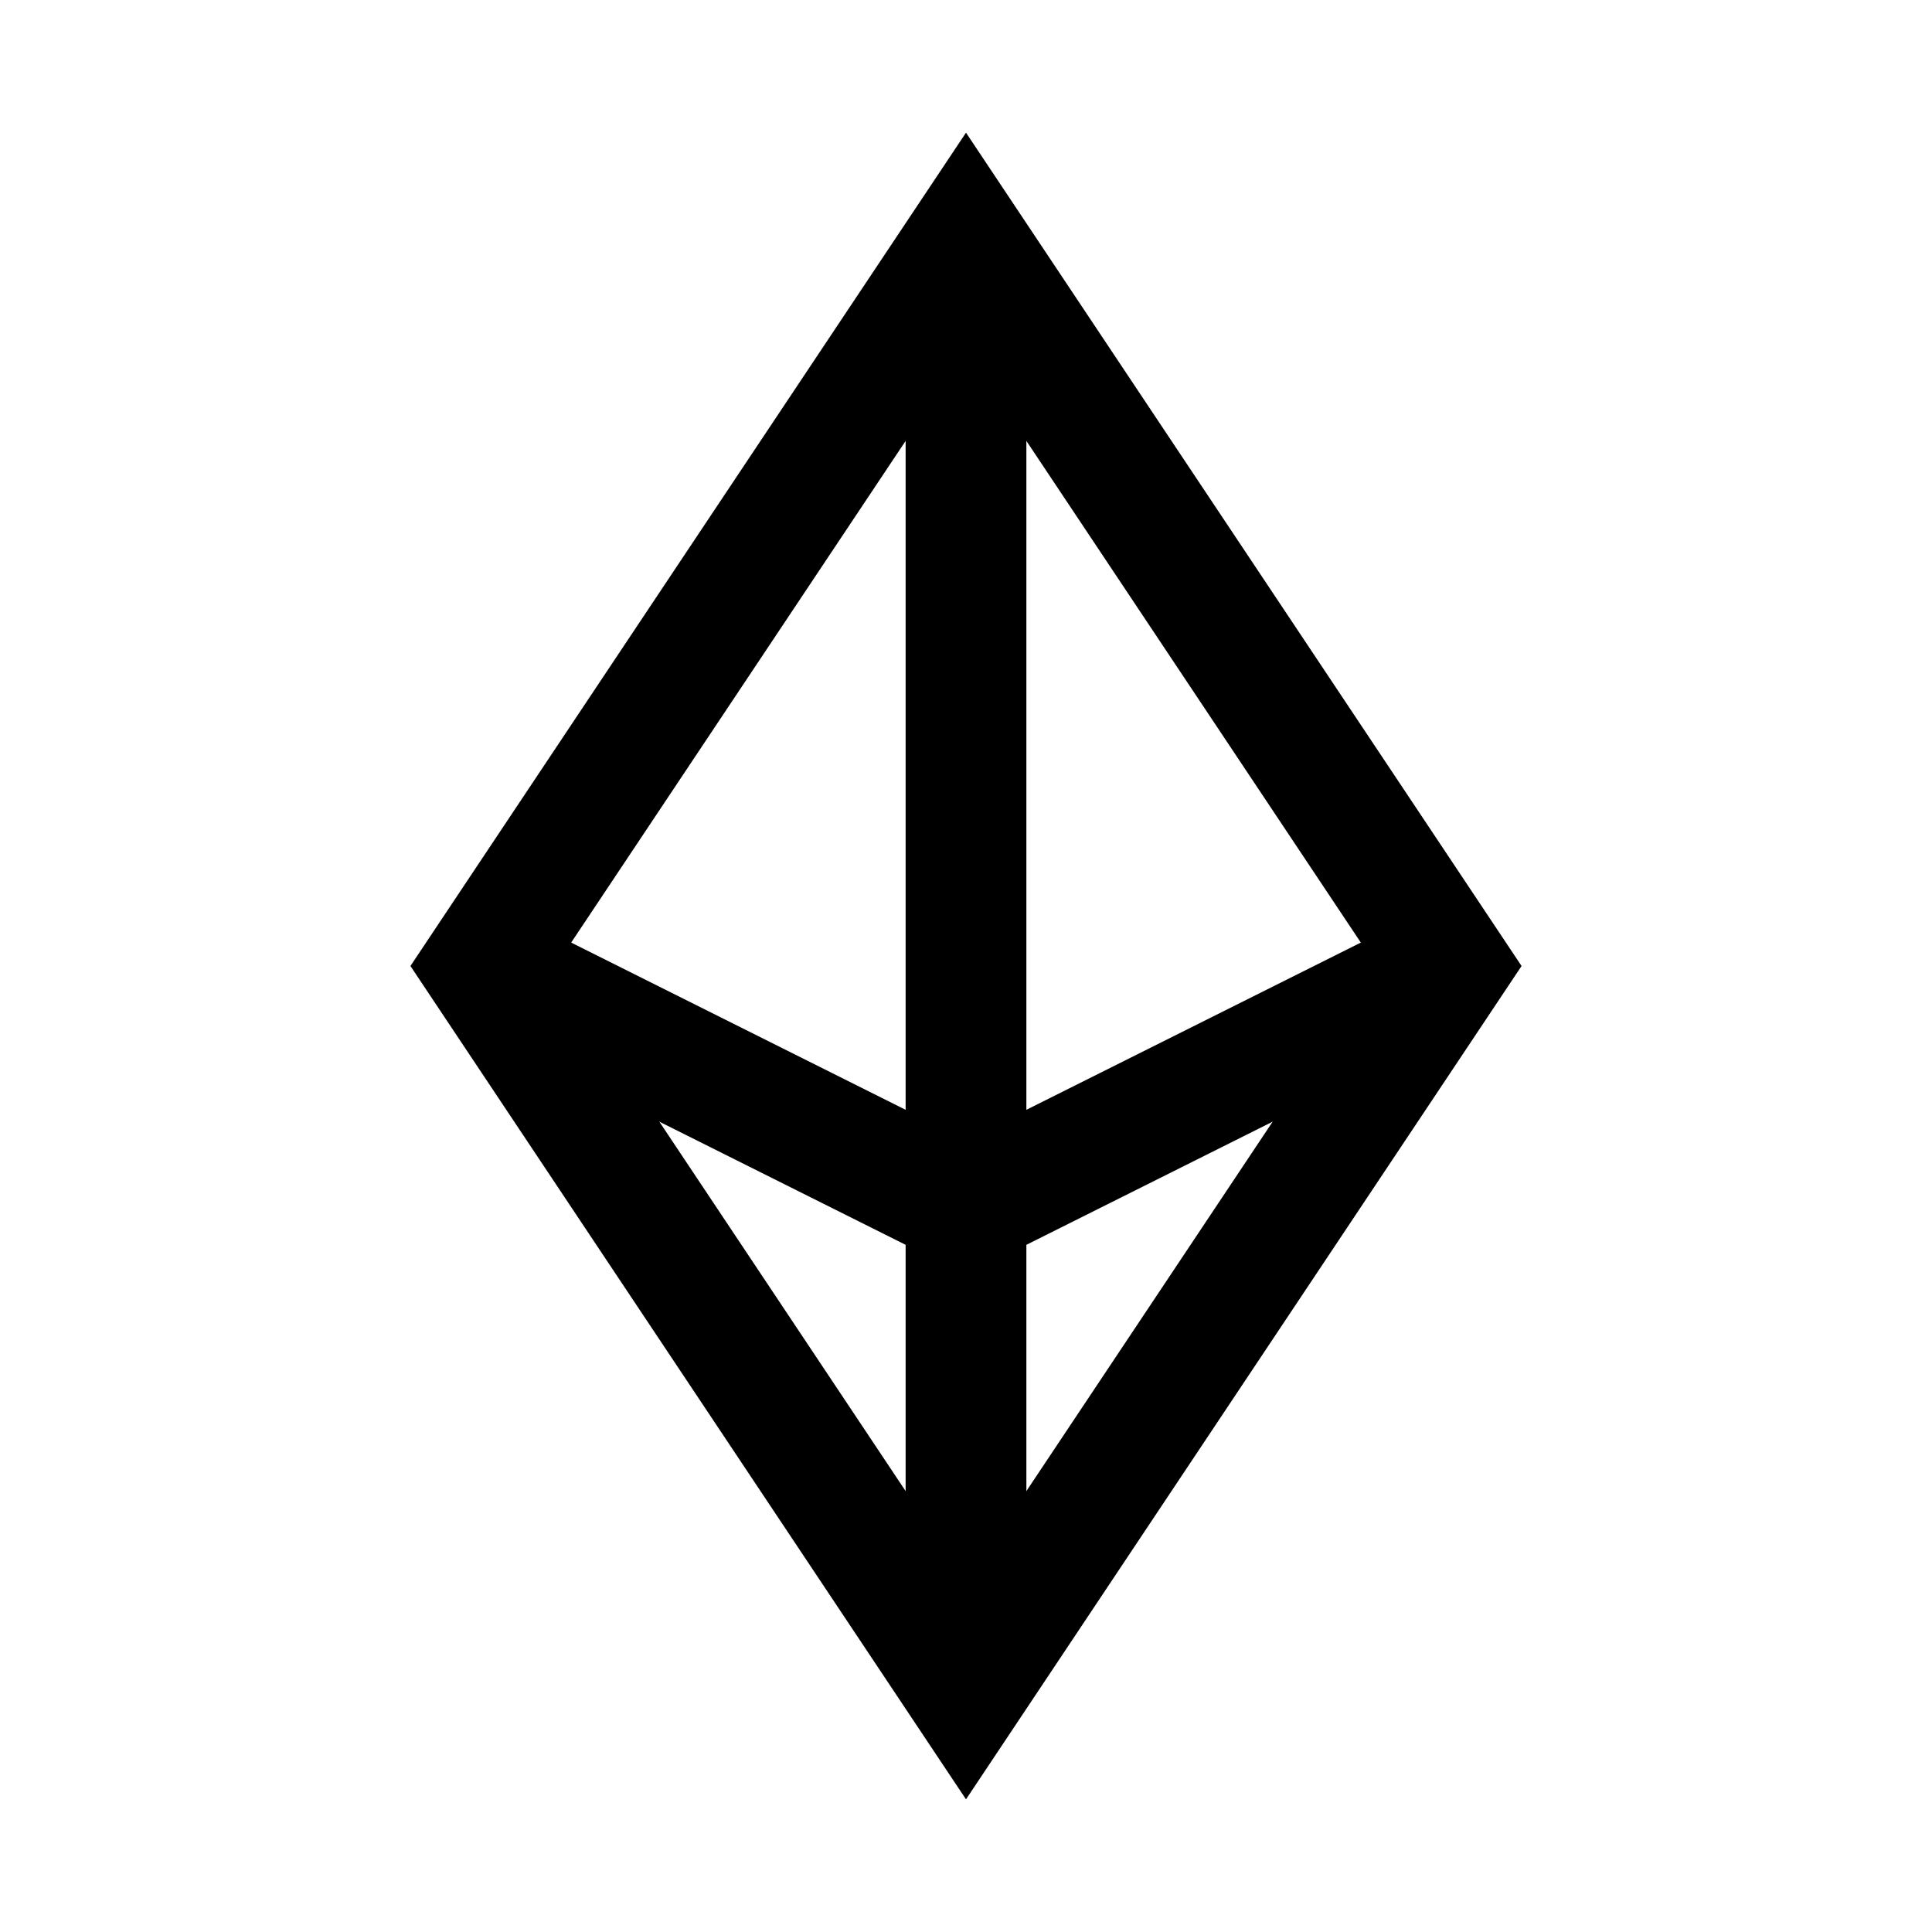
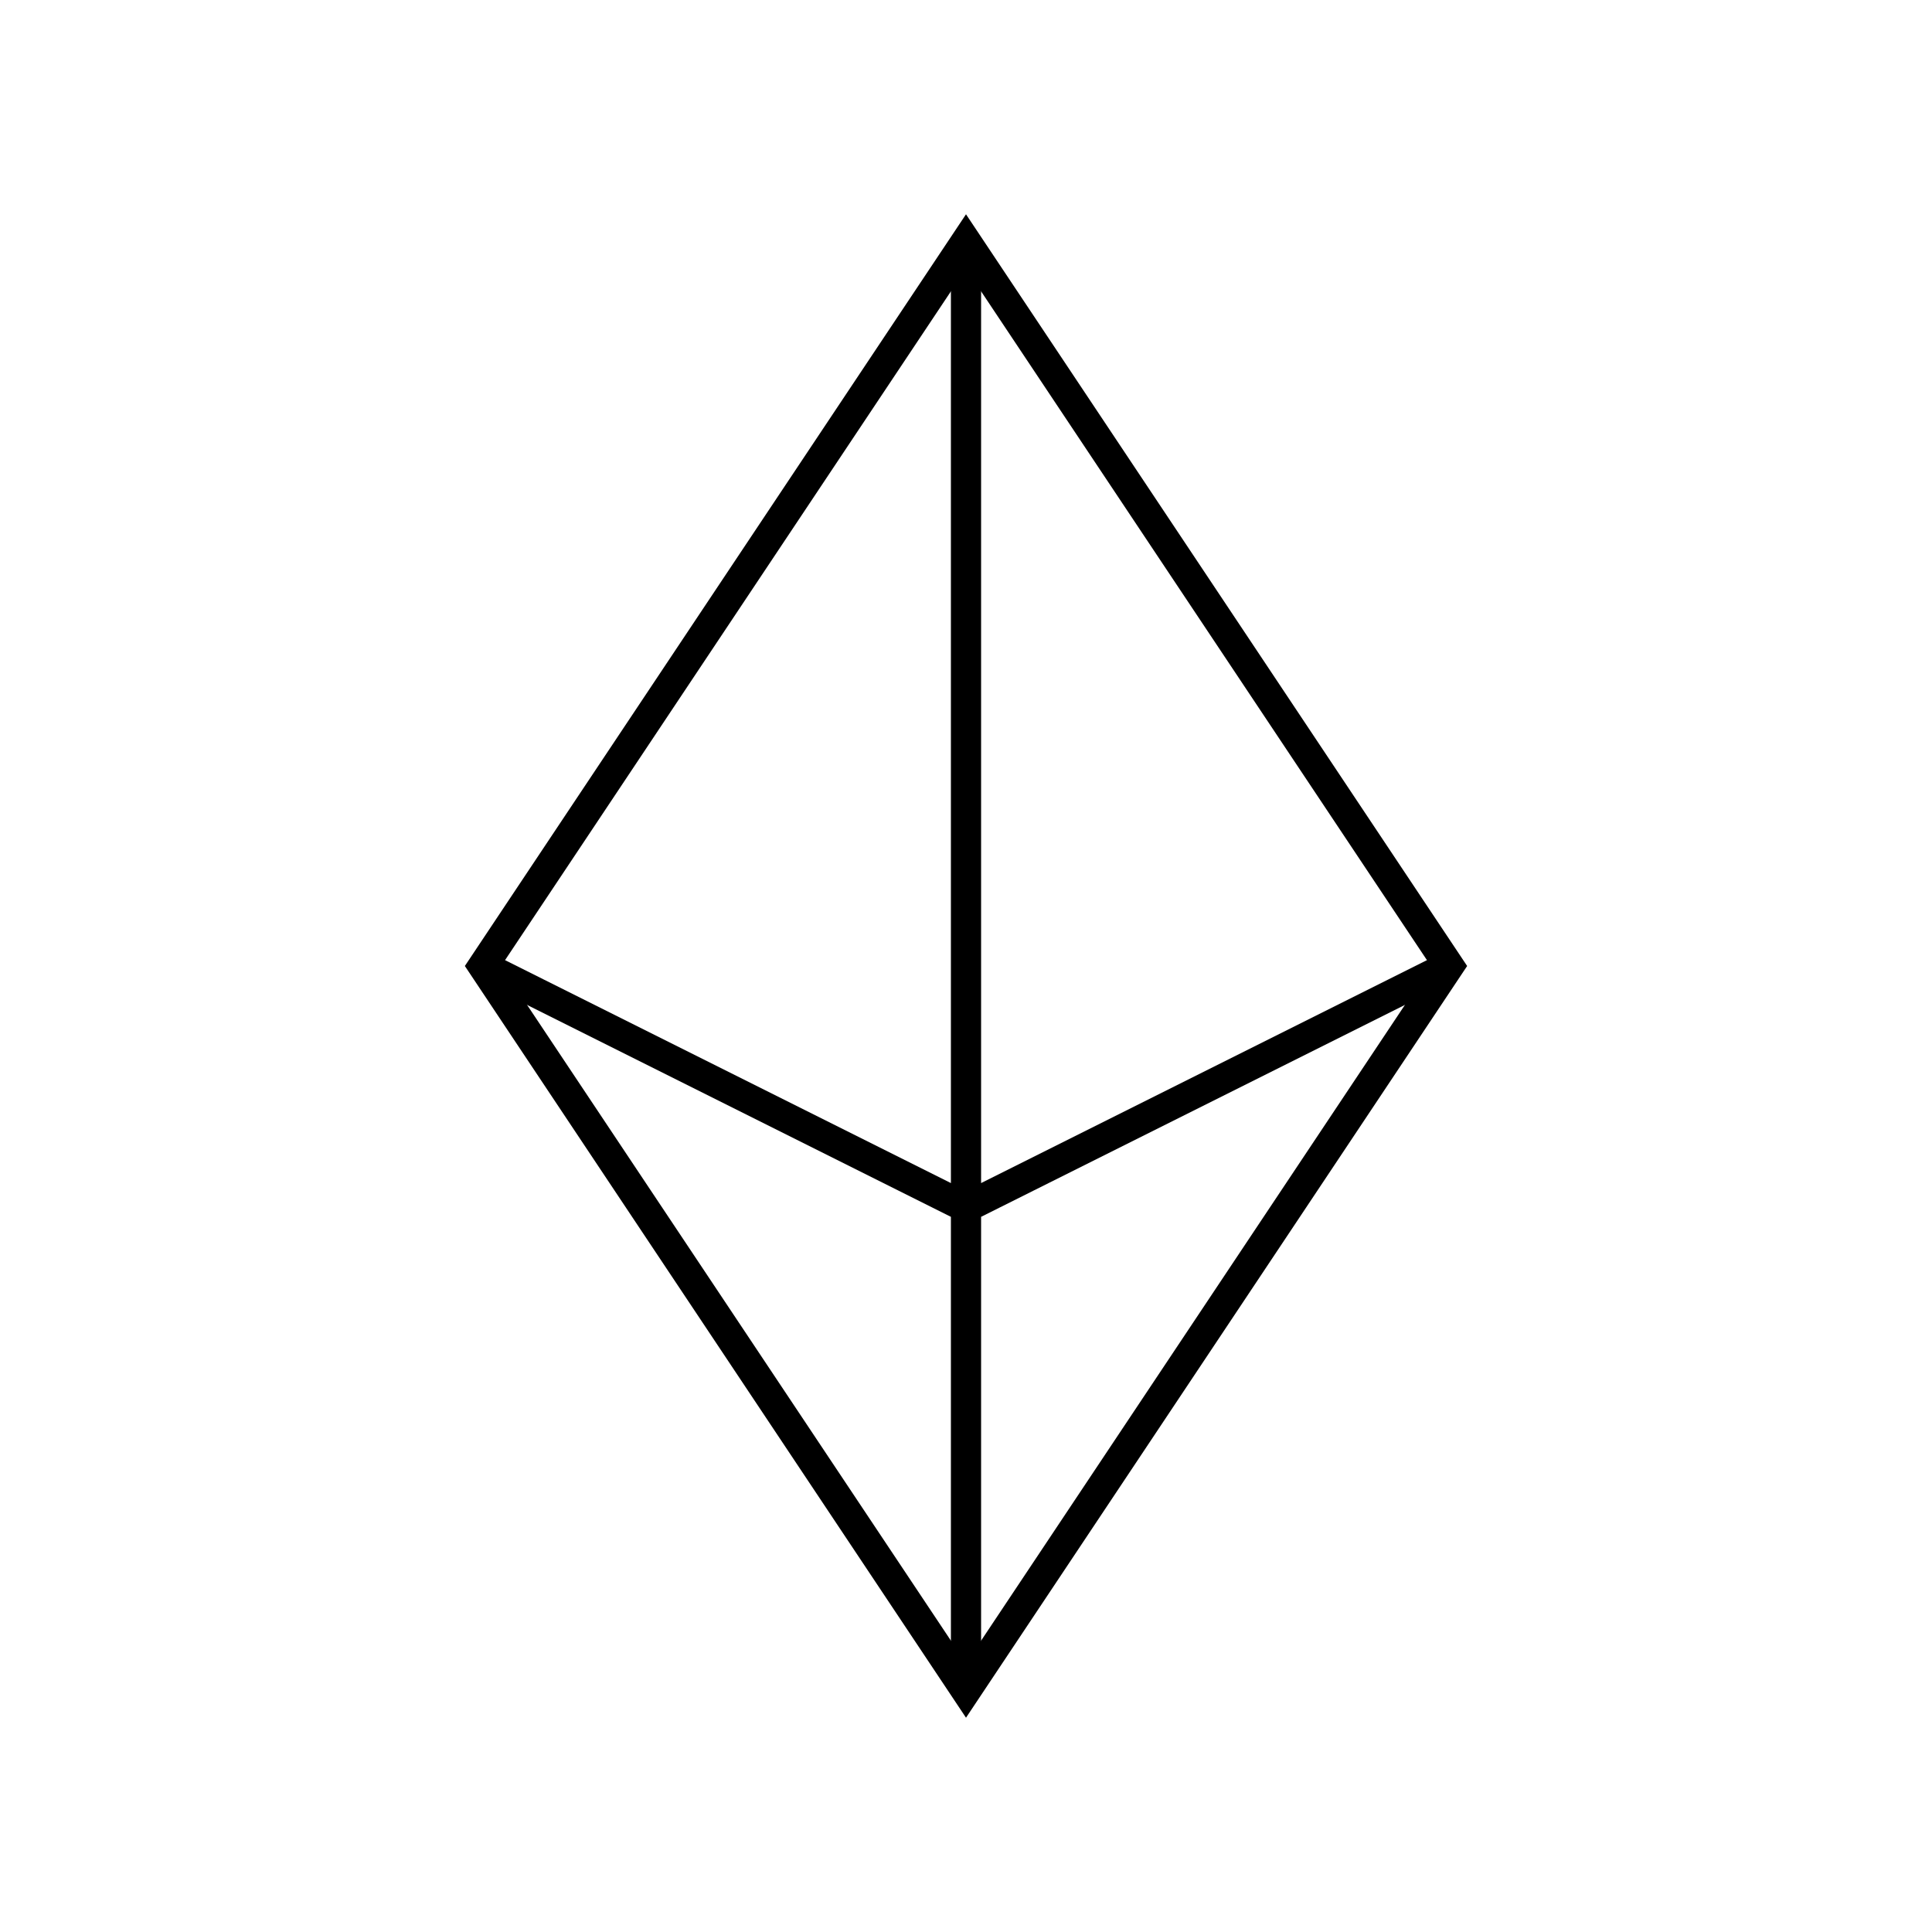
- <svg xmlns="http://www.w3.org/2000/svg" width="64" height="64" viewBox="0 0 64 64" fill="none" stroke-width="4px" stroke="#000">
+ <svg xmlns="http://www.w3.org/2000/svg" width="64" height="64" viewBox="0 0 64 64" fill="none" stroke-width="1px" stroke="#000">
  <path d="M32 56L16 32 32 8l16 24-16 24z" />
  <path d="M16 32l16 8 16-8M32 8v48" />
</svg>
